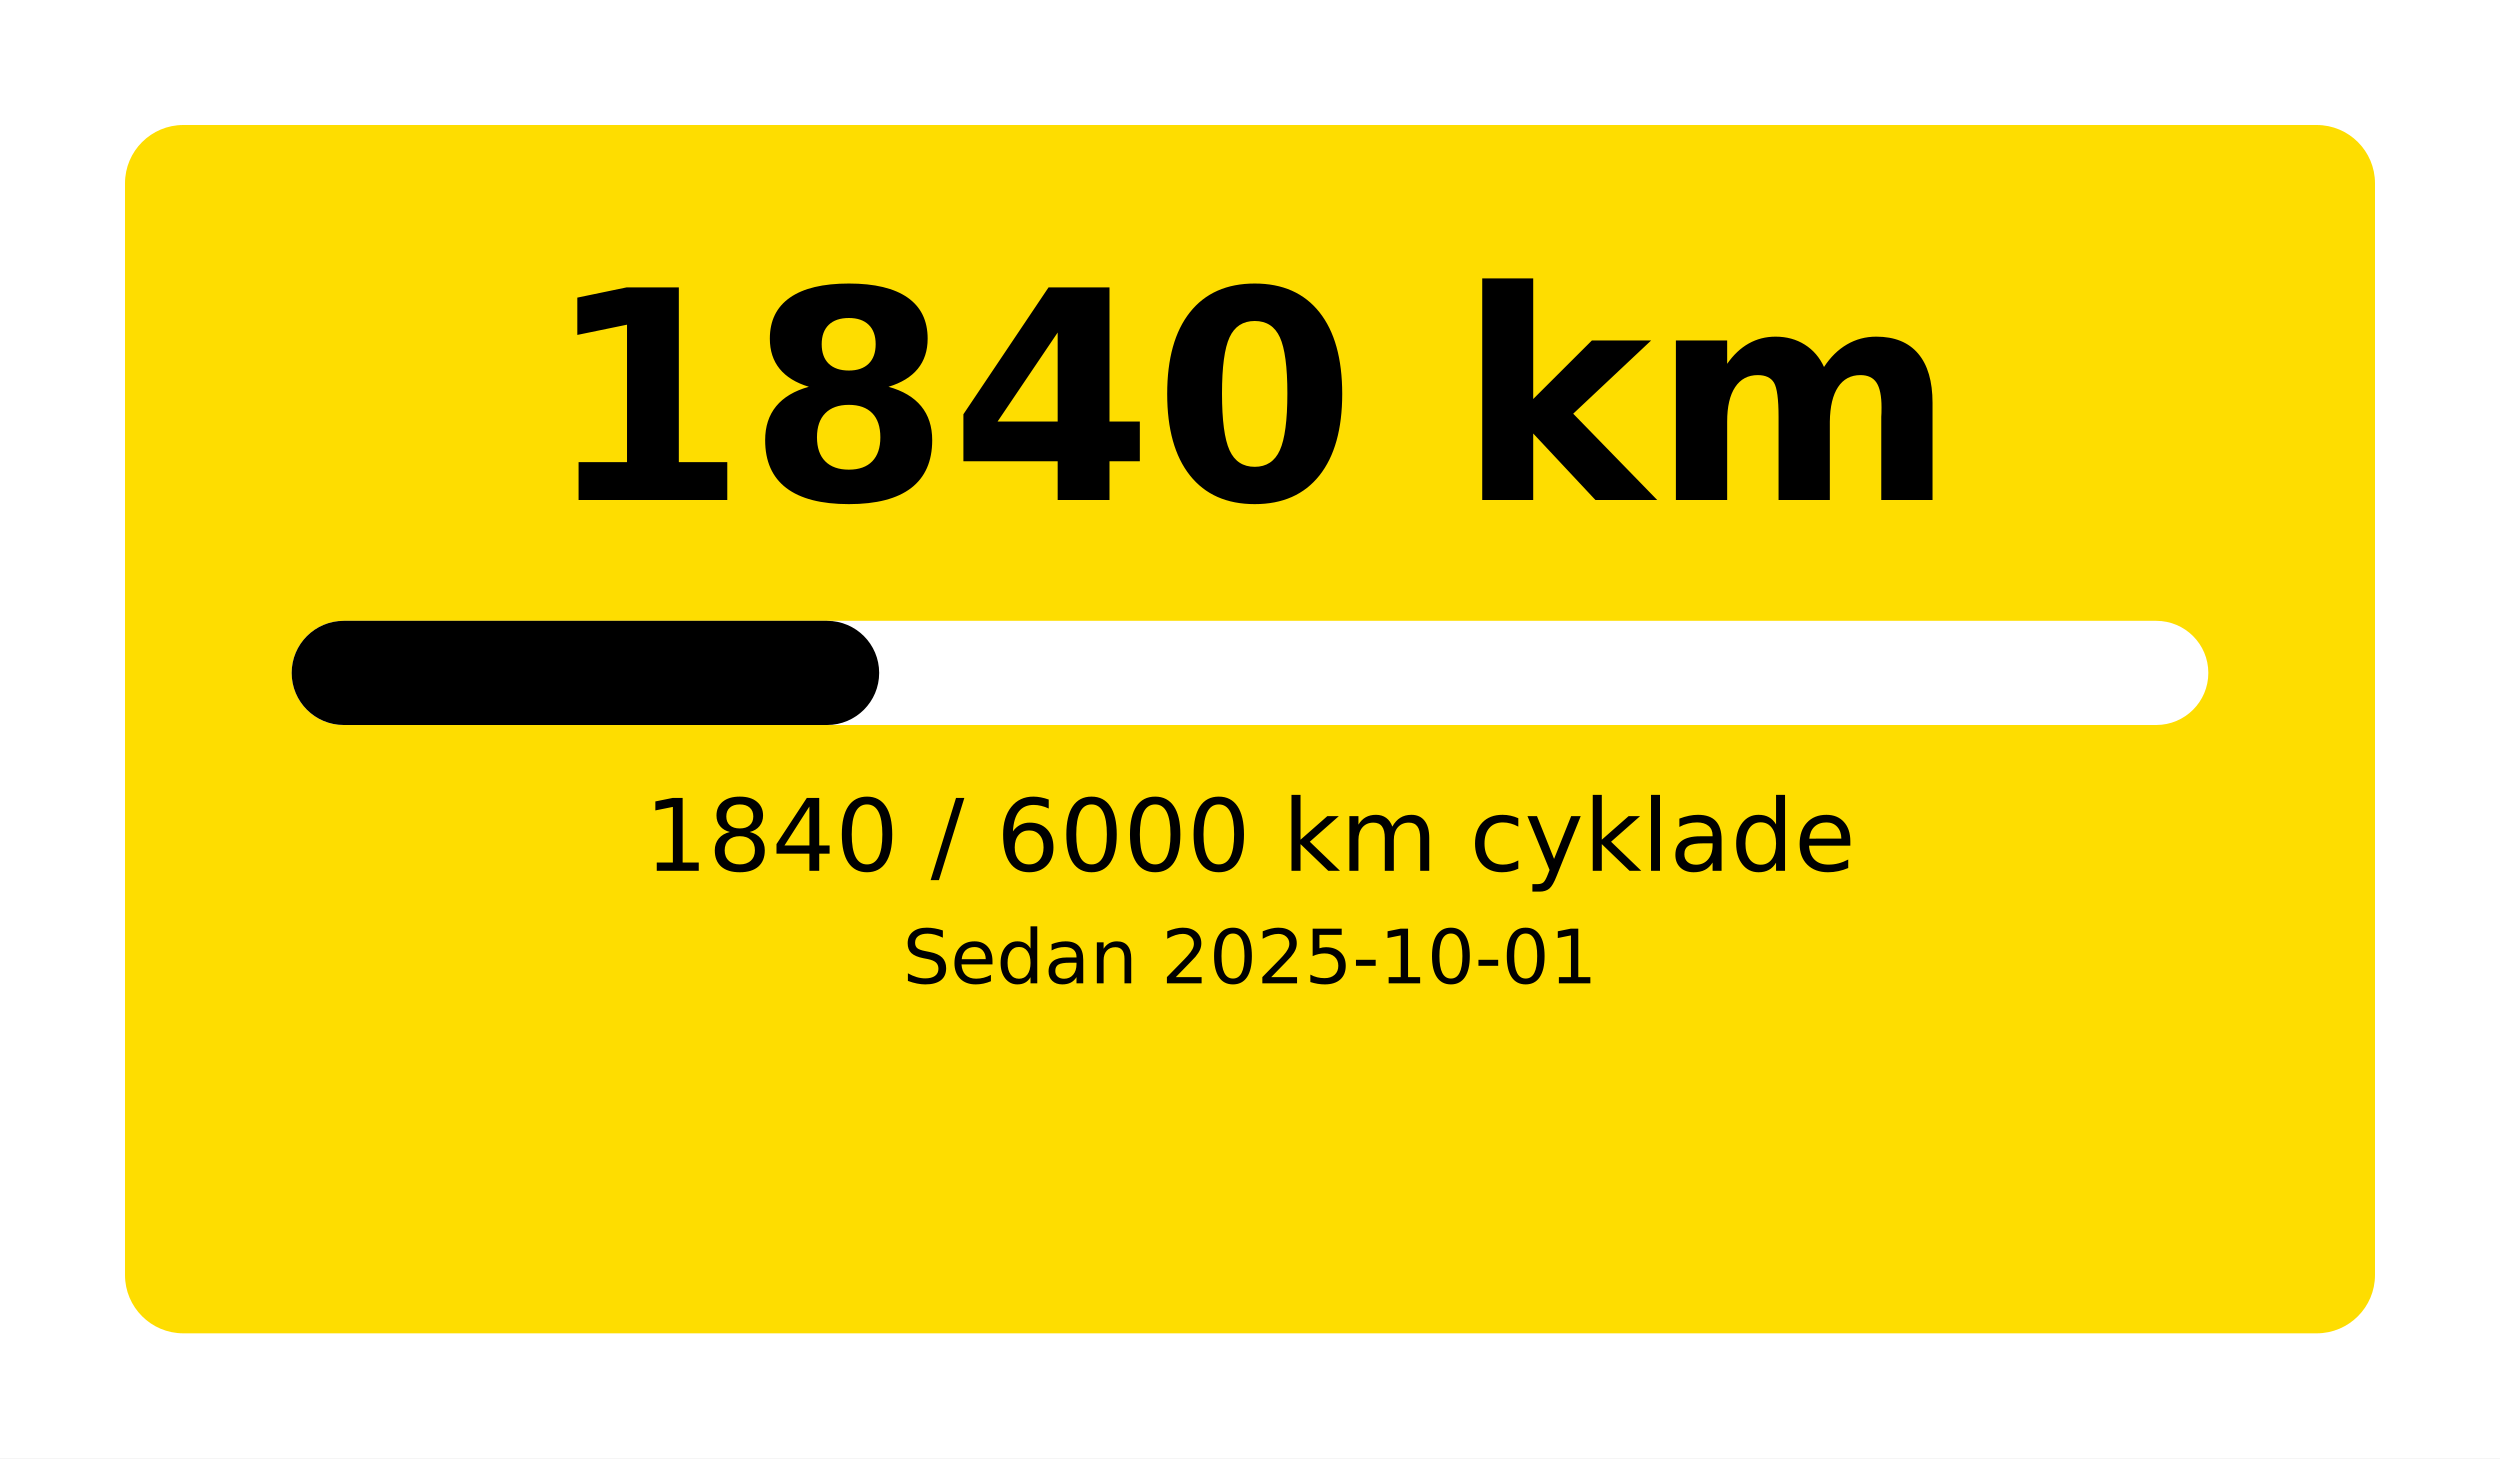
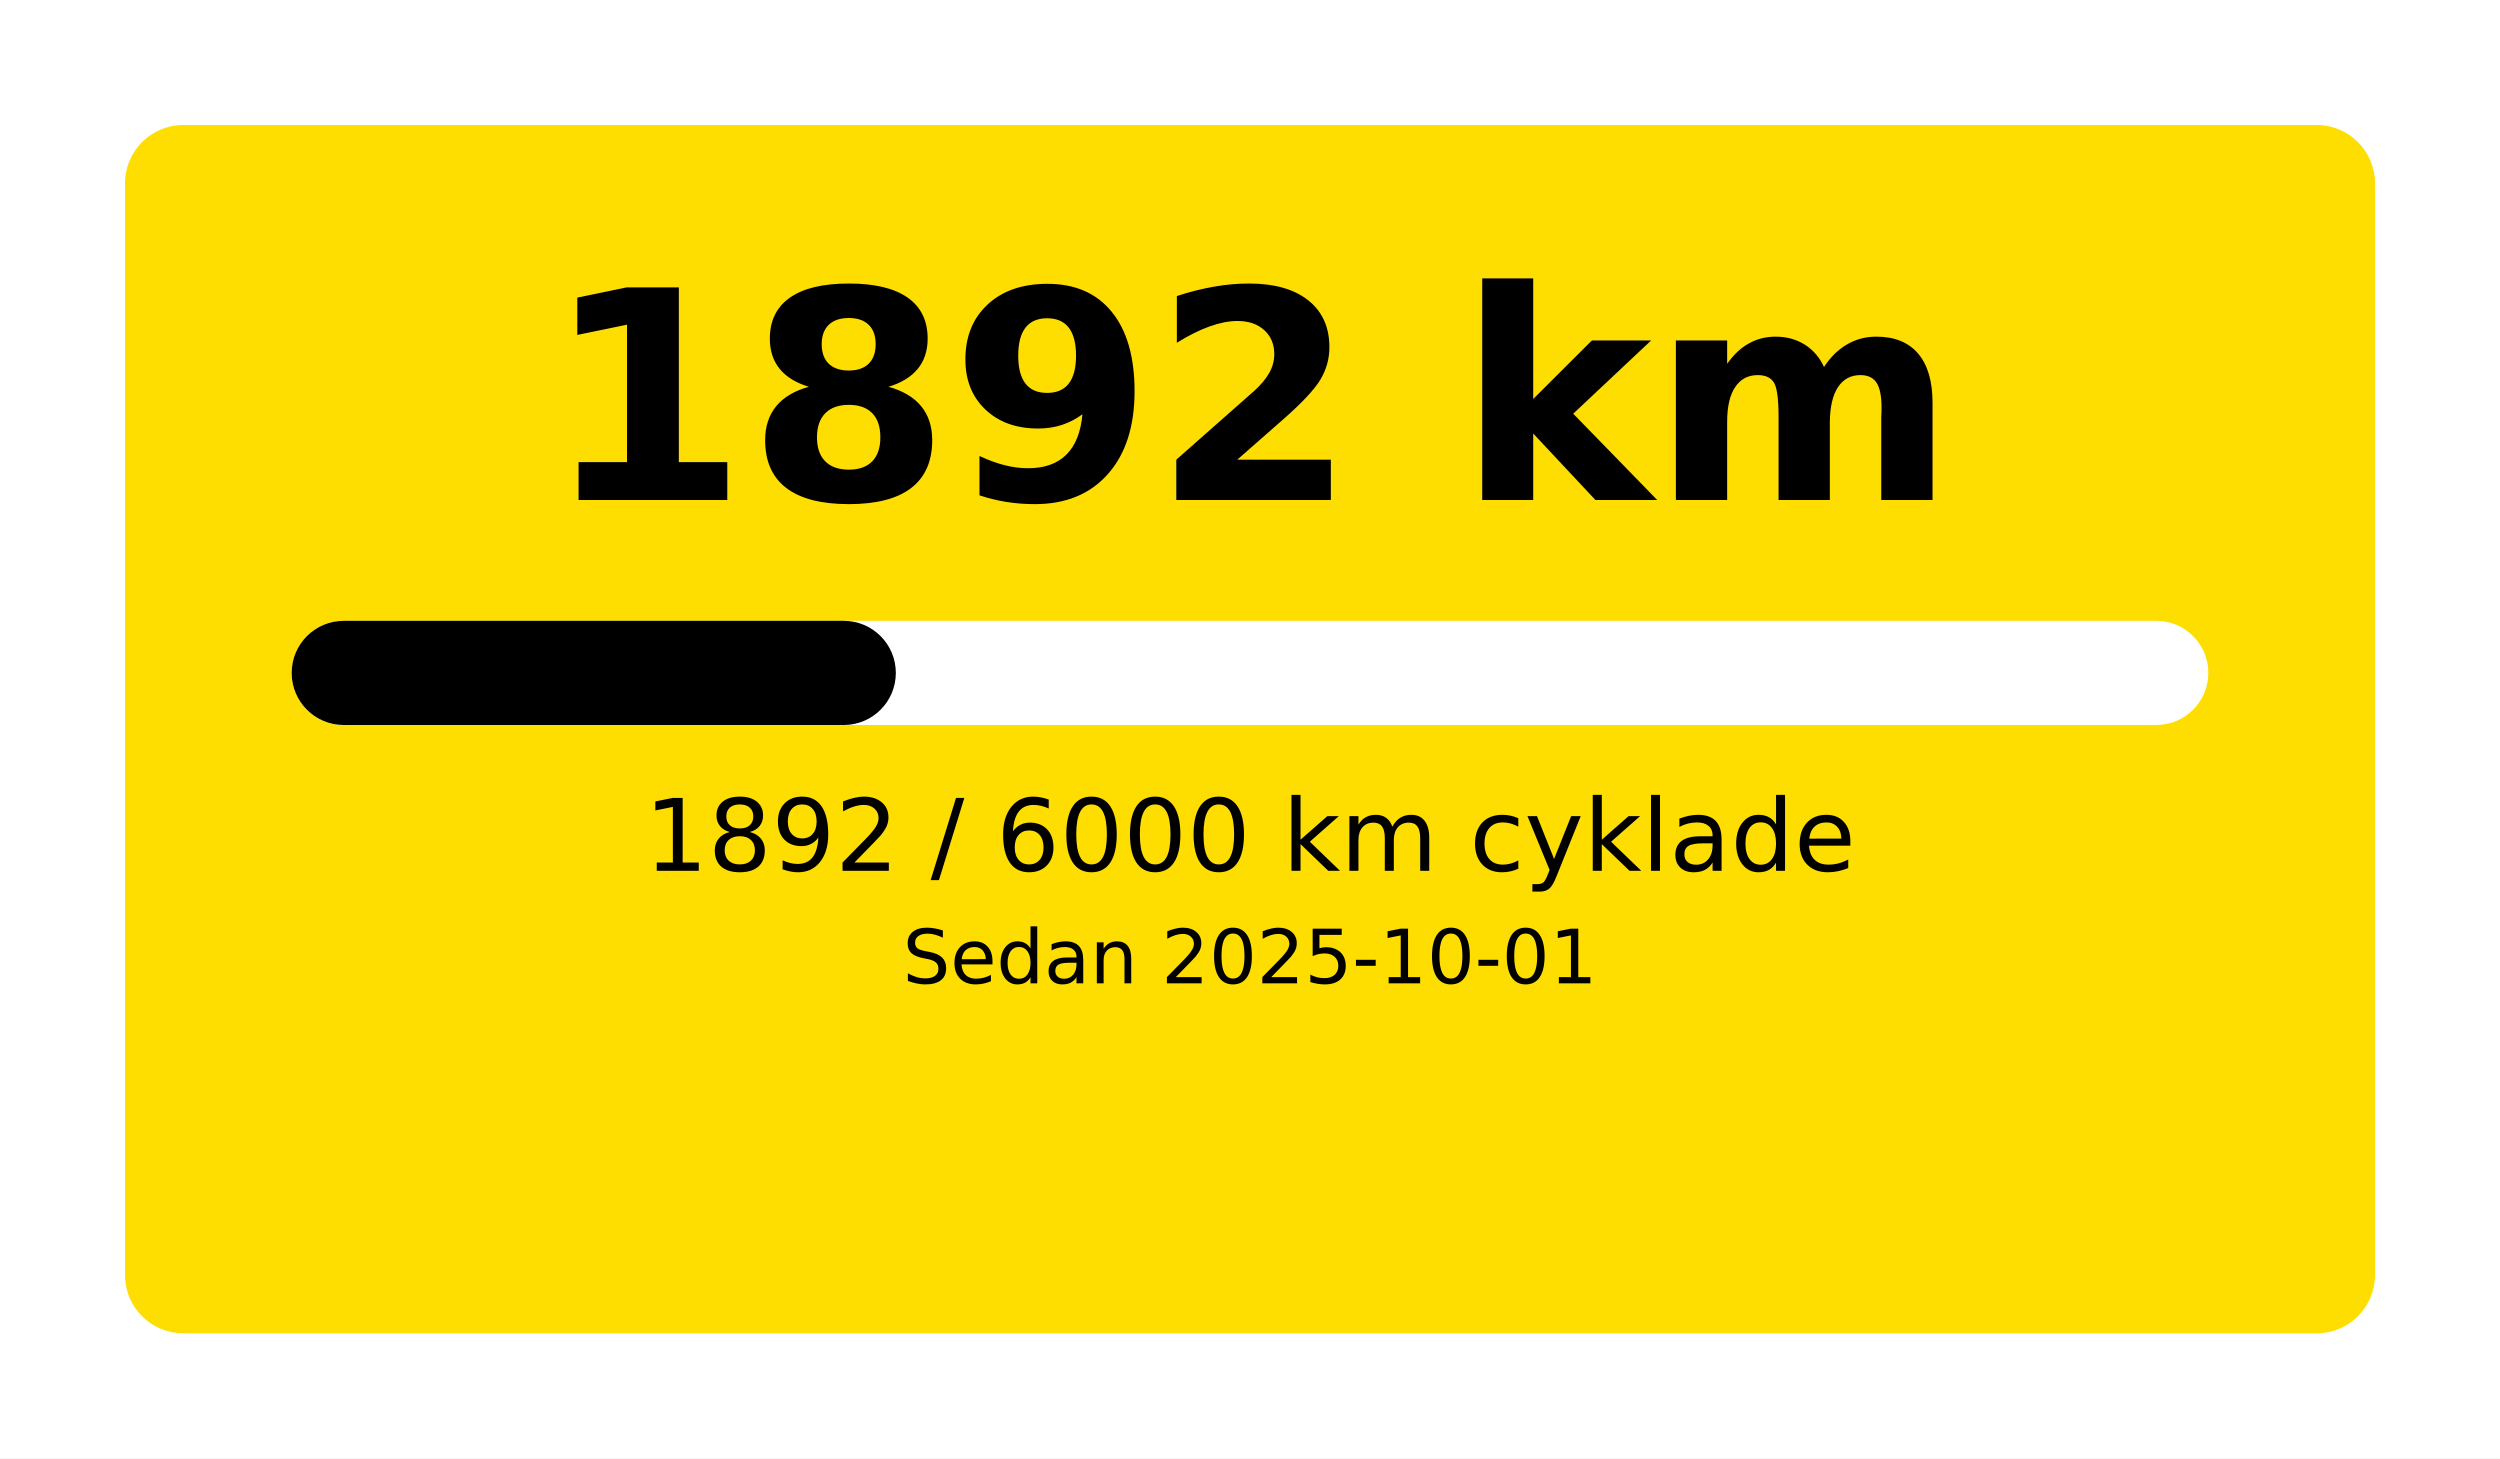
<svg xmlns="http://www.w3.org/2000/svg" width="1200" height="700" viewBox="0 0 1200 700">
  <rect x="0" y="0" width="1200" height="700" fill="#FFFFFF" />
  <rect x="60" y="60" rx="28" ry="28" width="1080" height="580" fill="#FEDD00" />
-   <text x="600.0" y="240" font-size="140" font-family="DejaVu Sans, Arial, sans-serif" font-weight="700" fill="#000000" text-anchor="middle">1840 km</text>
+   <text x="600.0" y="240" font-size="140" font-family="DejaVu Sans, Arial, sans-serif" font-weight="700" fill="#000000" text-anchor="middle">1892 km</text>
  <rect x="140" y="298" rx="25.0" ry="25.0" width="920" height="50" fill="#FFFFFF" />
-   <rect x="140" y="298" rx="25.0" ry="25.0" width="282" height="50" fill="#000000" />
-   <text x="600.0" y="418" font-size="48" font-family="DejaVu Sans, Arial, sans-serif" fill="#000000" text-anchor="middle">1840 / 6000 km cyklade</text>
+   <rect x="140" y="298" rx="25.0" ry="25.0" width="290" height="50" fill="#000000" />
+   <text x="600.0" y="418" font-size="48" font-family="DejaVu Sans, Arial, sans-serif" fill="#000000" text-anchor="middle">1892 / 6000 km cyklade</text>
  <text x="600.0" y="472" font-size="36" font-family="DejaVu Sans, Arial, sans-serif" fill="#000000" text-anchor="middle">Sedan 2025-10-01</text>
</svg>
